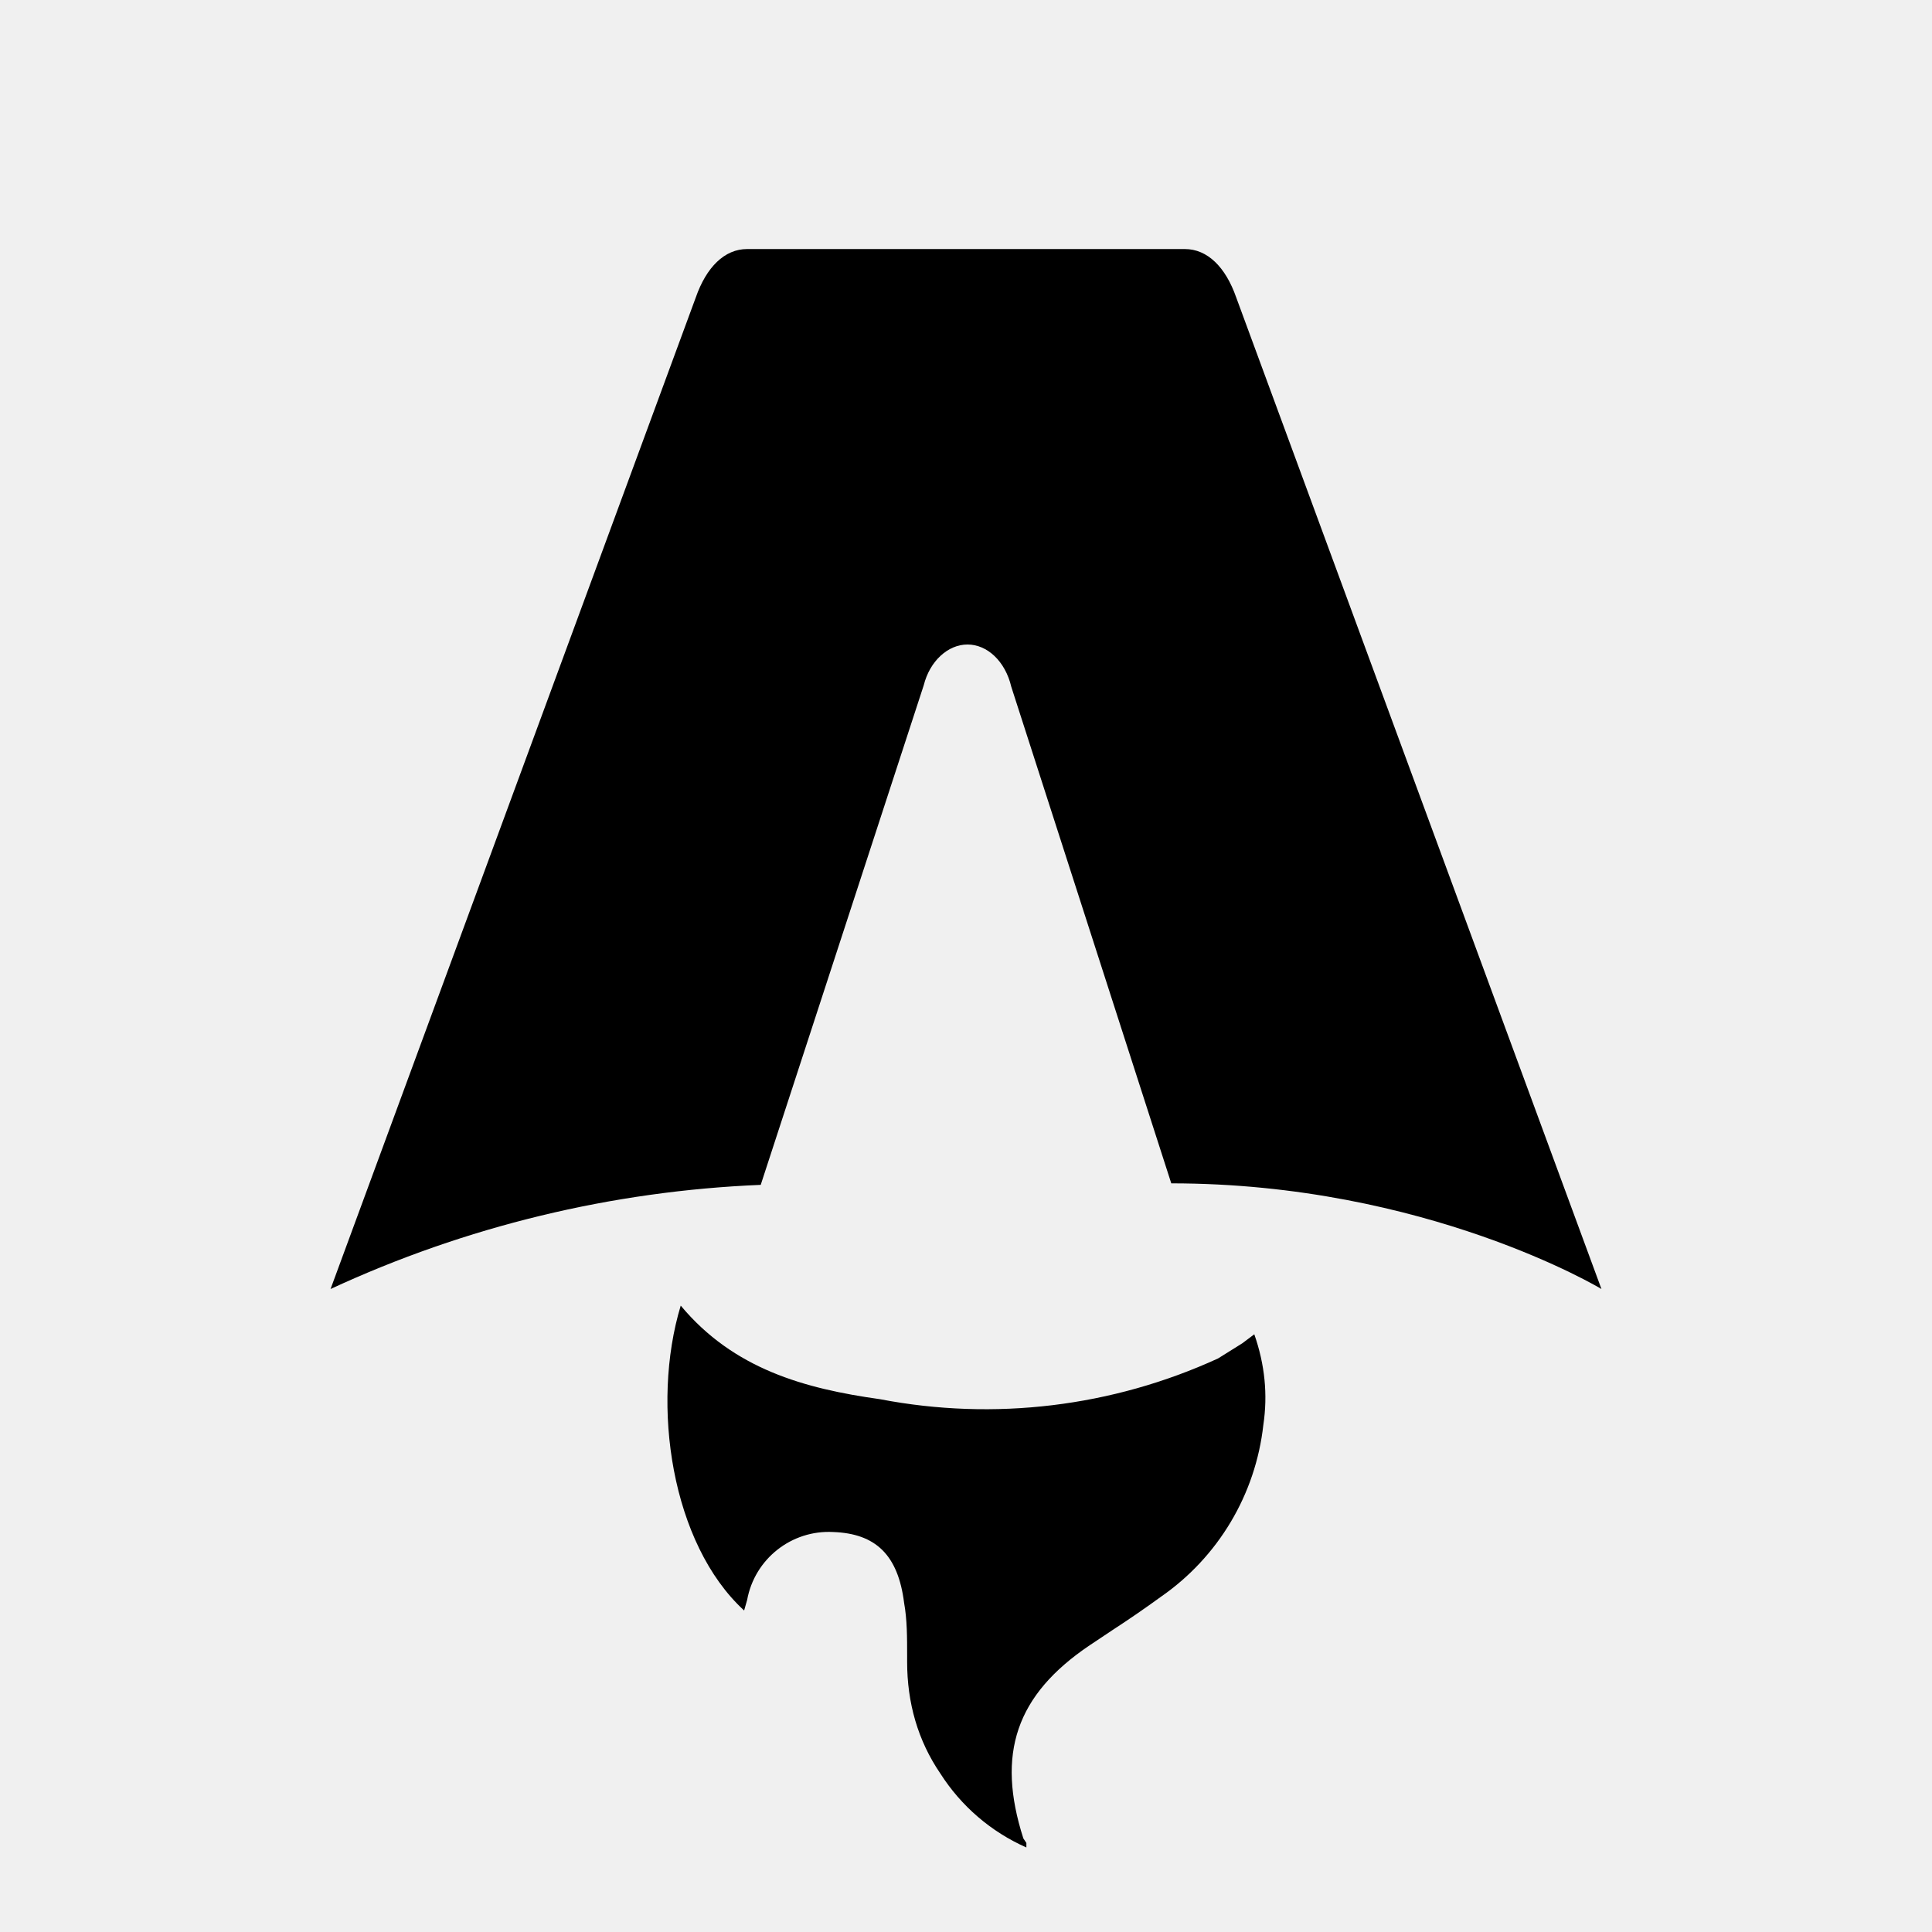
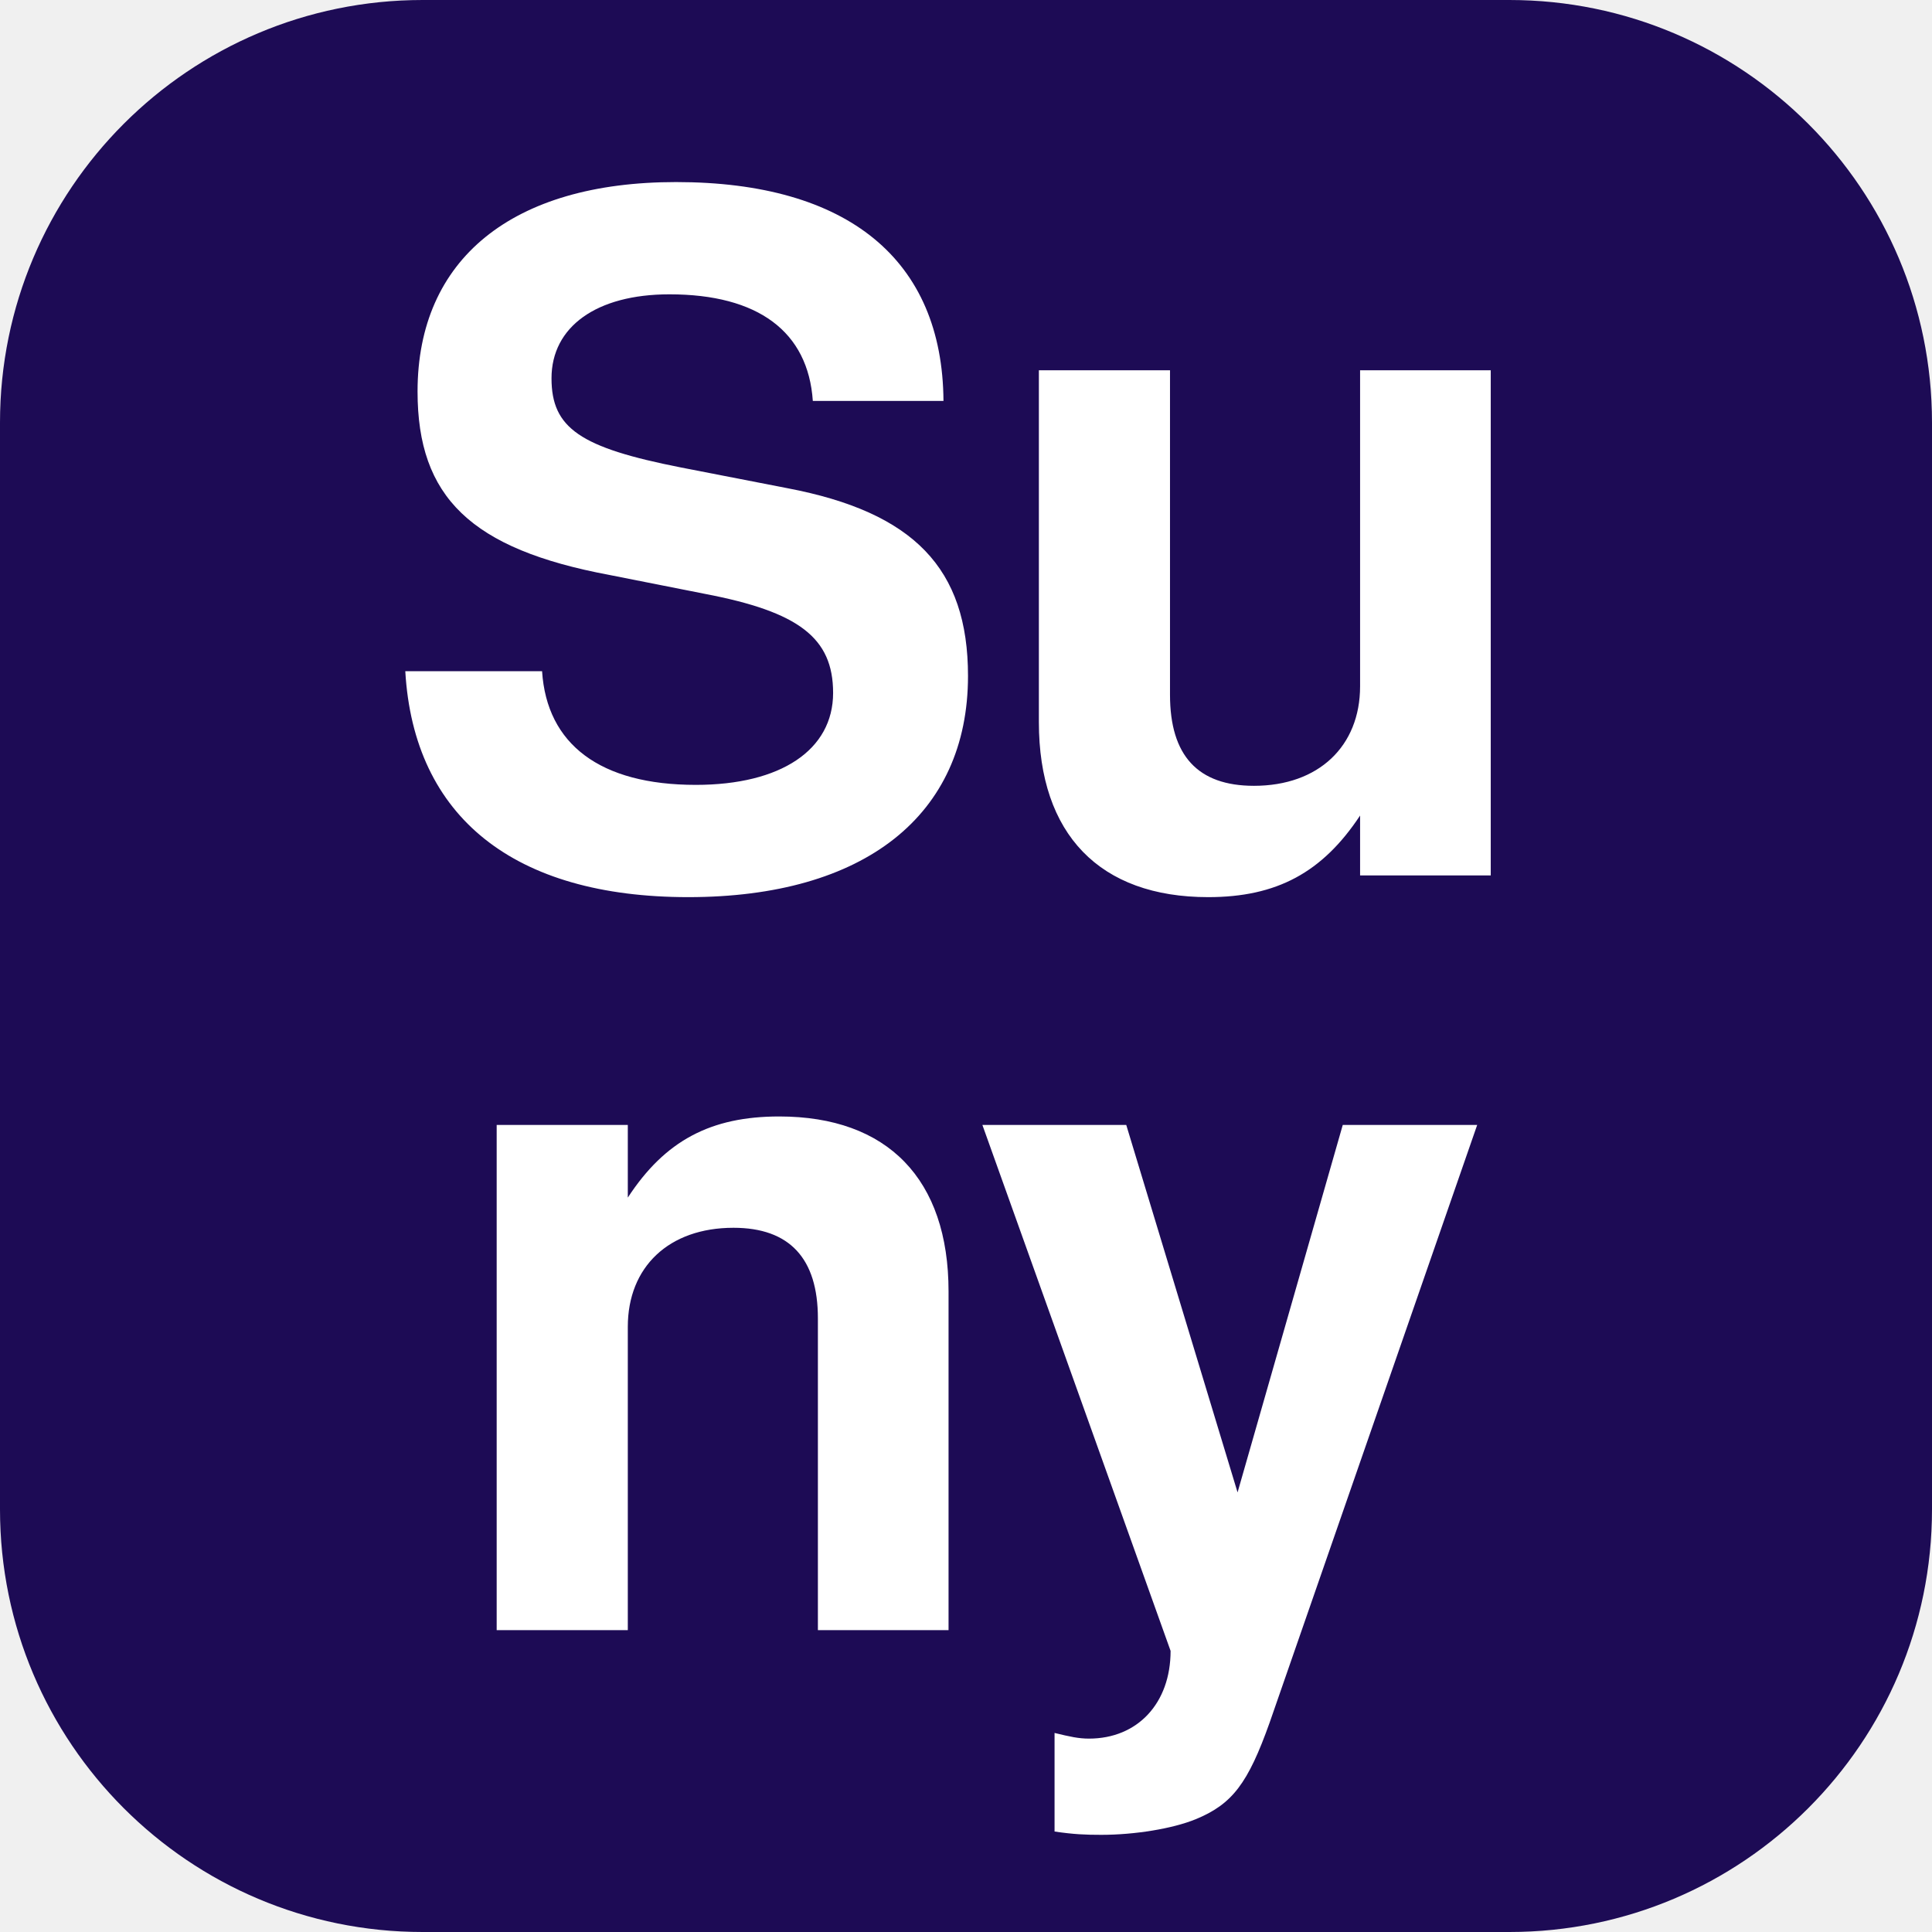
- <svg xmlns="http://www.w3.org/2000/svg" fill="none" viewBox="0 0 128 128">
-   <path d="M50.4 78.5a75.1 75.1 0 0 0-28.5 6.9l24.2-65.7c.7-2 1.9-3.2 3.4-3.2h29c1.5 0 2.7 1.2 3.4 3.2l24.2 65.7s-11.6-7-28.5-7L67 45.5c-.4-1.7-1.6-2.8-2.9-2.8-1.3 0-2.5 1.1-2.9 2.7L50.4 78.5Zm-1.1 28.2Zm-4.2-20.2c-2 6.6-.6 15.8 4.2 20.2a17.5 17.5 0 0 1 .2-.7 5.5 5.5 0 0 1 5.7-4.5c2.8.1 4.3 1.5 4.7 4.7.2 1.1.2 2.3.2 3.5v.4c0 2.7.7 5.2 2.2 7.4a13 13 0 0 0 5.7 4.9v-.3l-.2-.3c-1.8-5.6-.5-9.5 4.4-12.8l1.5-1a73 73 0 0 0 3.2-2.2 16 16 0 0 0 6.8-11.4c.3-2 .1-4-.6-6l-.8.6-1.6 1a37 37 0 0 1-22.4 2.7c-5-.7-9.7-2-13.2-6.2Z" />
-   <style>
-         path { fill: #000; }
-         @media (prefers-color-scheme: dark) {
-             path { fill: #FFF; }
-         }
-     </style>
+ <svg xmlns="http://www.w3.org/2000/svg" viewBox="0 0 64 64">
+   <rect width="64" height="64" rx="14" fill="#1d0b55" />
+   <g font-family="Helvetica, Arial, sans-serif" font-size="31" font-weight="700" fill="#ffffff" text-anchor="middle" letter-spacing="-0.5">
+     <text x="32" y="29">Su</text>
+     <text x="32" y="54">ny</text>
+   </g>
</svg>
